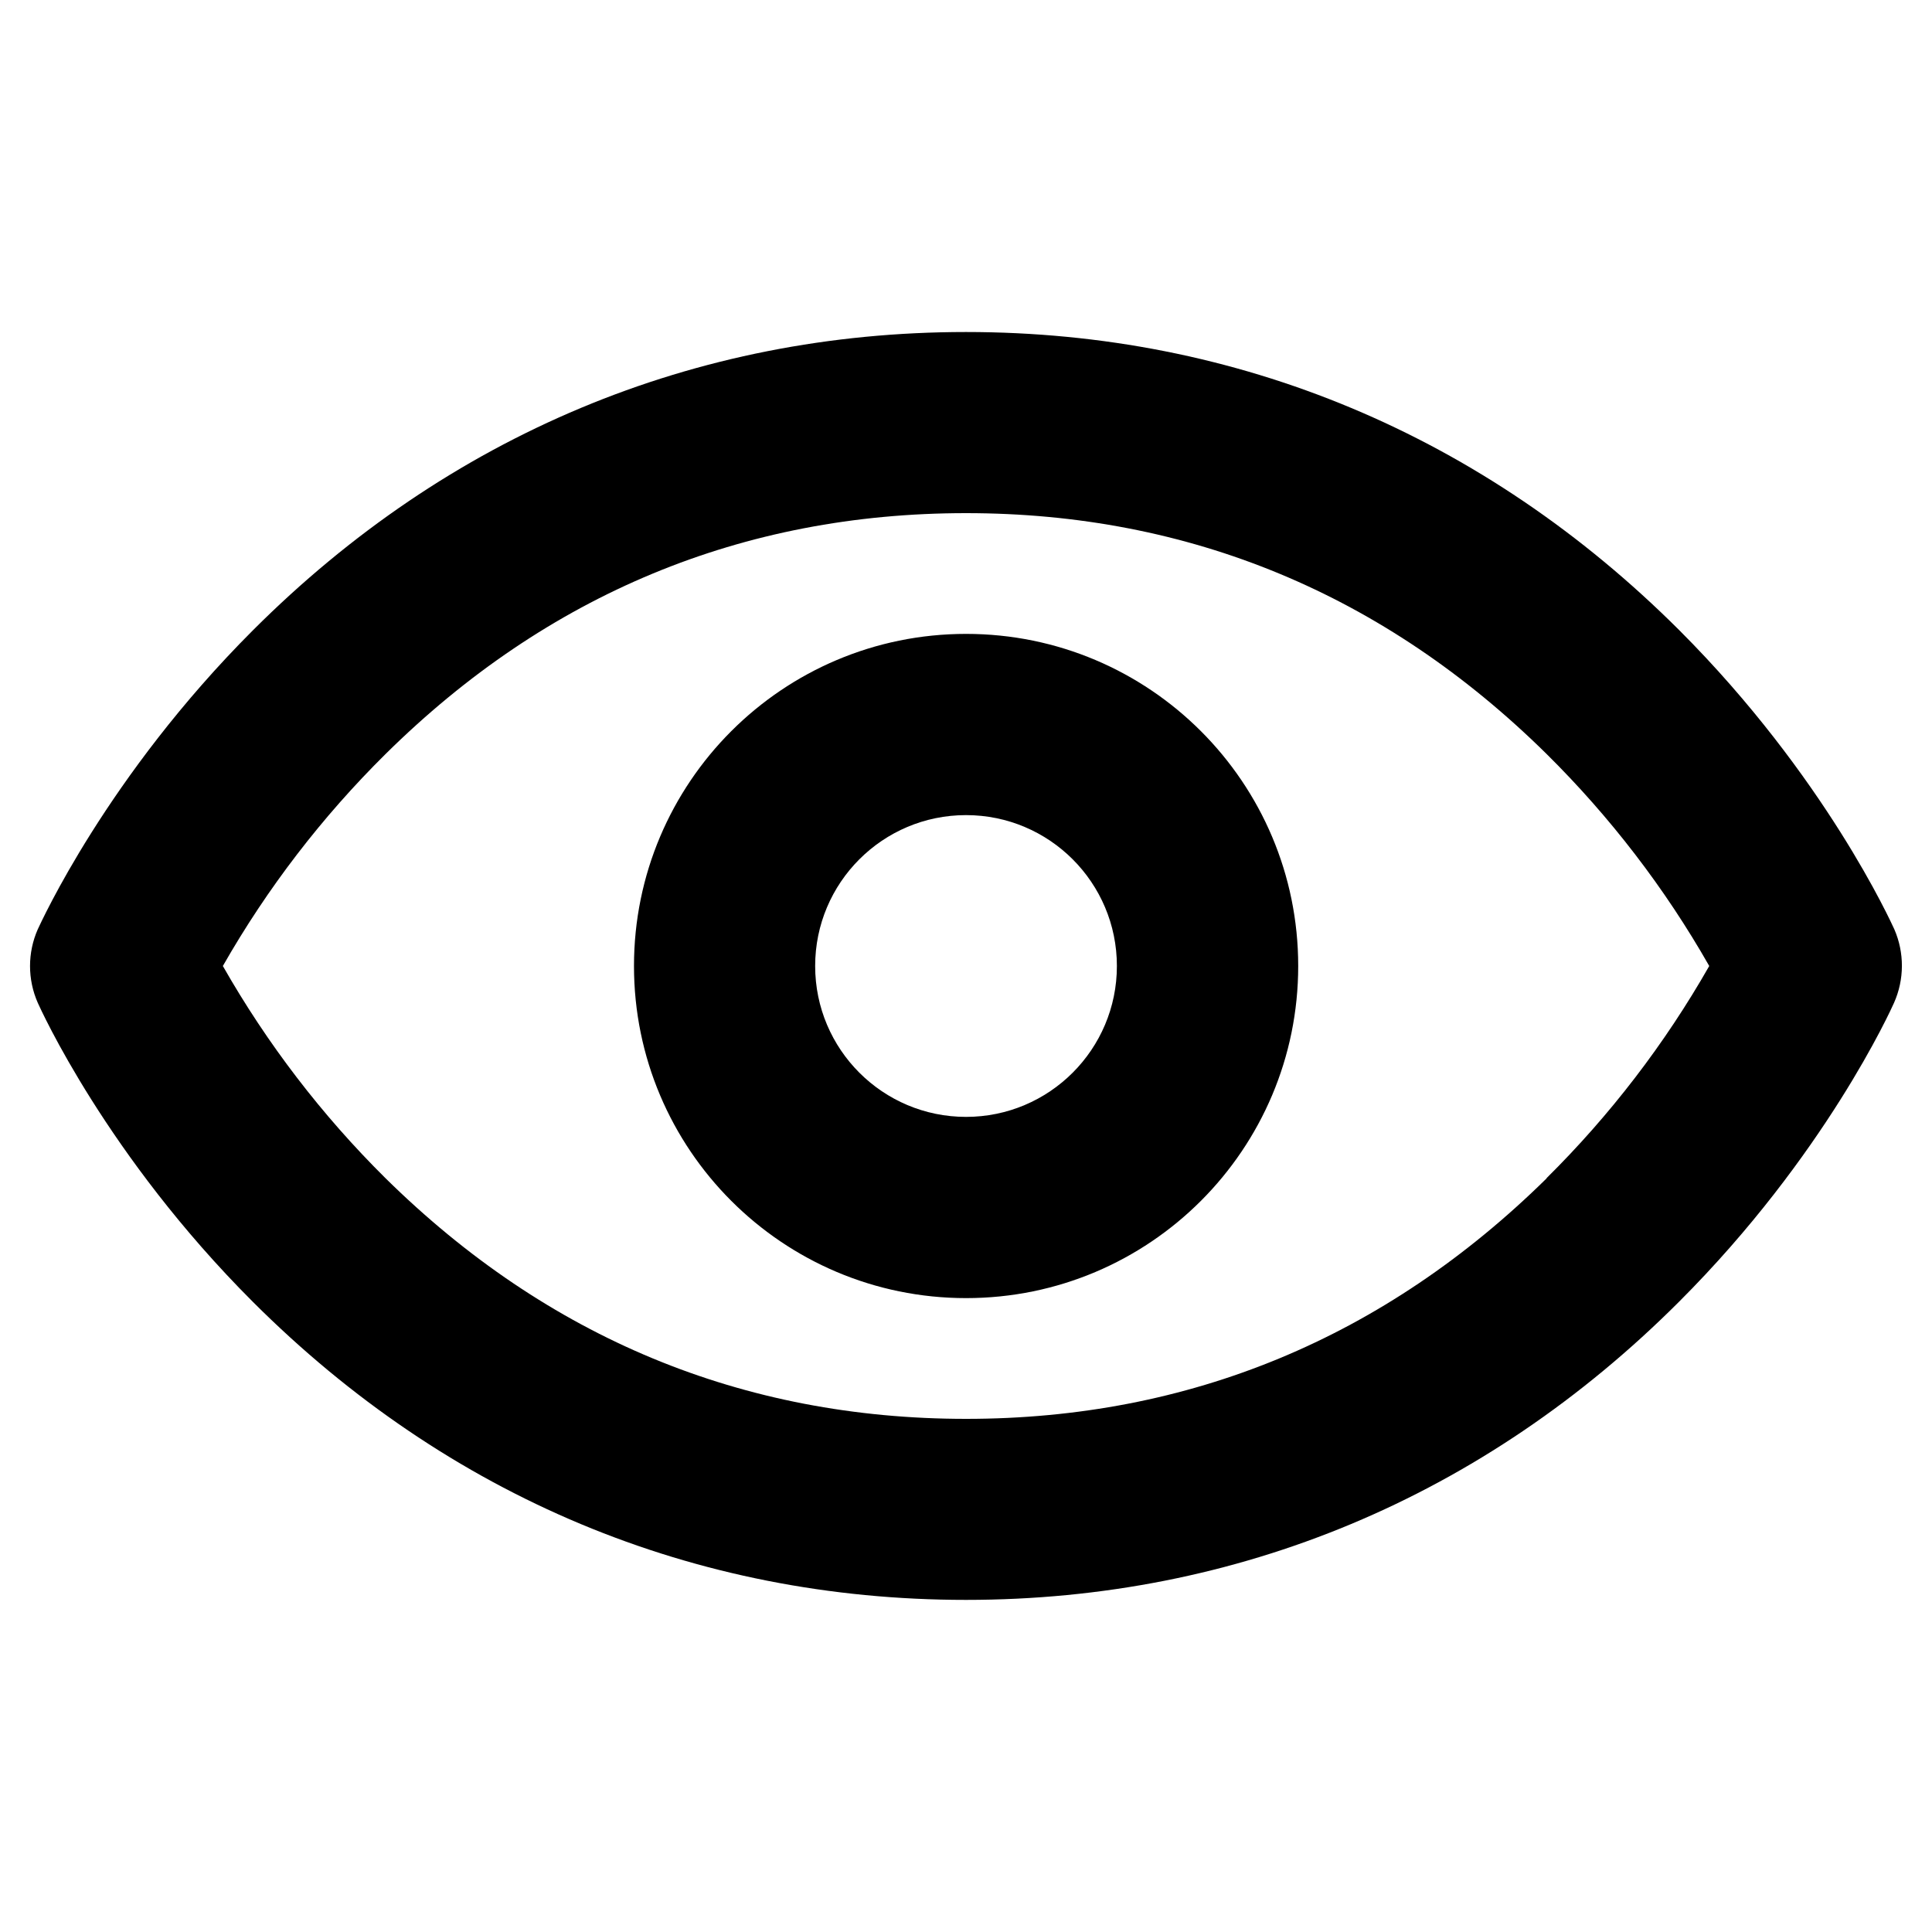
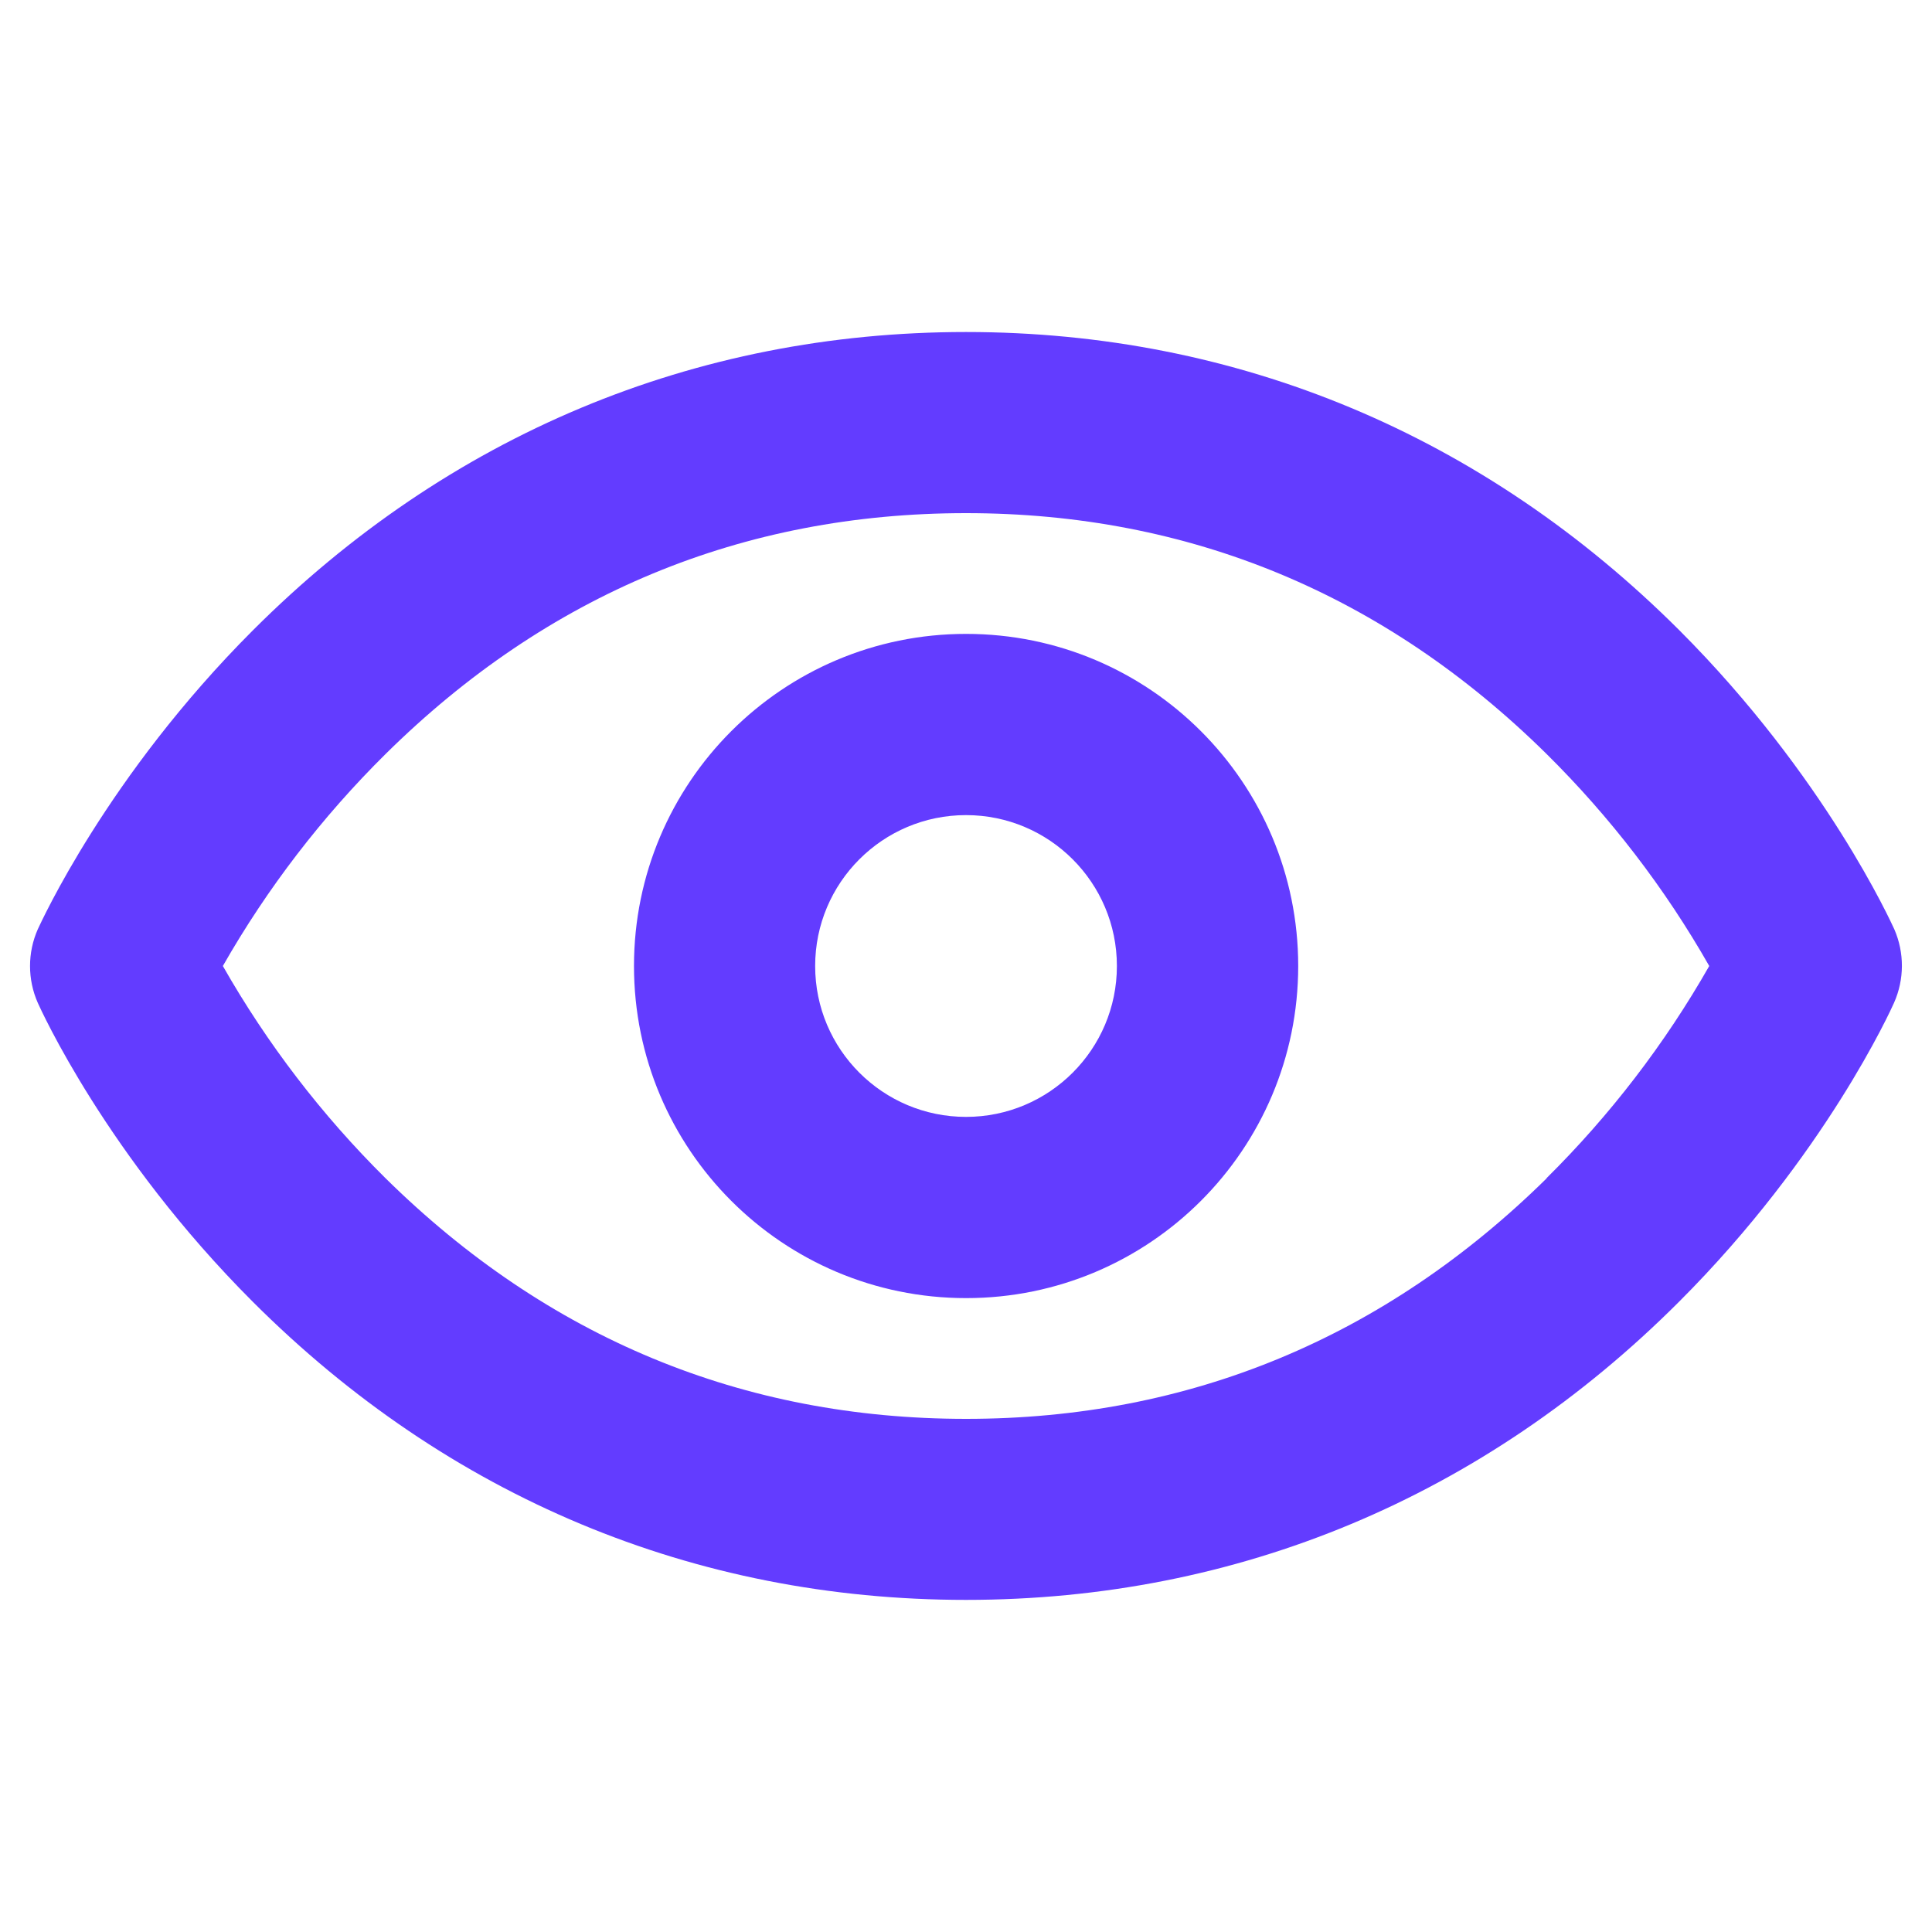
<svg xmlns="http://www.w3.org/2000/svg" width="20" height="20" fill="none" viewBox="0 0 20 20">
-   <path fill="#000000" d="M19.61 9.62c-.03-.064-.714-1.583-2.225-3.095-2.023-2.02-4.572-3.088-7.385-3.088-2.812 0-5.362 1.068-7.382 3.088C1.106 8.037.422 9.556.391 9.62a.944.944 0 0 0 0 .761c.029.064.713 1.583 2.226 3.095 2.021 2.02 4.57 3.086 7.383 3.086 2.813 0 5.362-1.067 7.381-3.086 1.513-1.512 2.197-3.03 2.226-3.095a.946.946 0 0 0 .003-.761Zm-3.599 2.578c-1.677 1.651-3.7 2.49-6.01 2.49-2.313 0-4.334-.839-6.01-2.491A10.185 10.185 0 0 1 2.307 10a10.192 10.192 0 0 1 1.686-2.196C5.667 6.15 7.688 5.312 10 5.312s4.333.839 6.009 2.492c.659.652 1.226 1.39 1.685 2.196a10.19 10.19 0 0 1-1.685 2.197h.002Zm-6.01-5.636a3.438 3.438 0 1 0 0 6.876 3.438 3.438 0 0 0 0-6.876Zm0 5A1.562 1.562 0 1 1 10 8.438a1.562 1.562 0 0 1 0 3.124Z" />
+   <path fill="#633CFF" d="M19.61 9.62c-.03-.064-.714-1.583-2.225-3.095-2.023-2.02-4.572-3.088-7.385-3.088-2.812 0-5.362 1.068-7.382 3.088C1.106 8.037.422 9.556.391 9.62a.944.944 0 0 0 0 .761c.029.064.713 1.583 2.226 3.095 2.021 2.02 4.57 3.086 7.383 3.086 2.813 0 5.362-1.067 7.381-3.086 1.513-1.512 2.197-3.03 2.226-3.095a.946.946 0 0 0 .003-.761Zm-3.599 2.578c-1.677 1.651-3.7 2.49-6.01 2.49-2.313 0-4.334-.839-6.01-2.491A10.185 10.185 0 0 1 2.307 10a10.192 10.192 0 0 1 1.686-2.196C5.667 6.15 7.688 5.312 10 5.312s4.333.839 6.009 2.492c.659.652 1.226 1.39 1.685 2.196a10.19 10.19 0 0 1-1.685 2.197h.002Zm-6.01-5.636a3.438 3.438 0 1 0 0 6.876 3.438 3.438 0 0 0 0-6.876Zm0 5A1.562 1.562 0 1 1 10 8.438a1.562 1.562 0 0 1 0 3.124Z" />
</svg>
